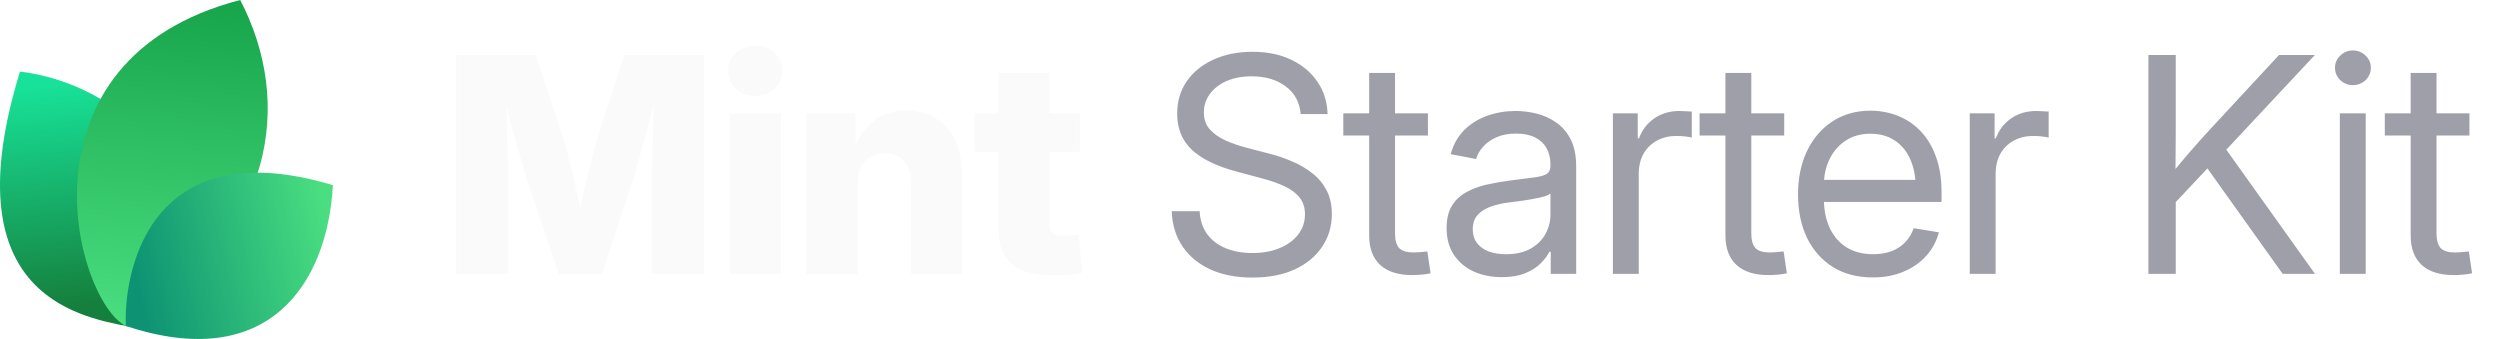
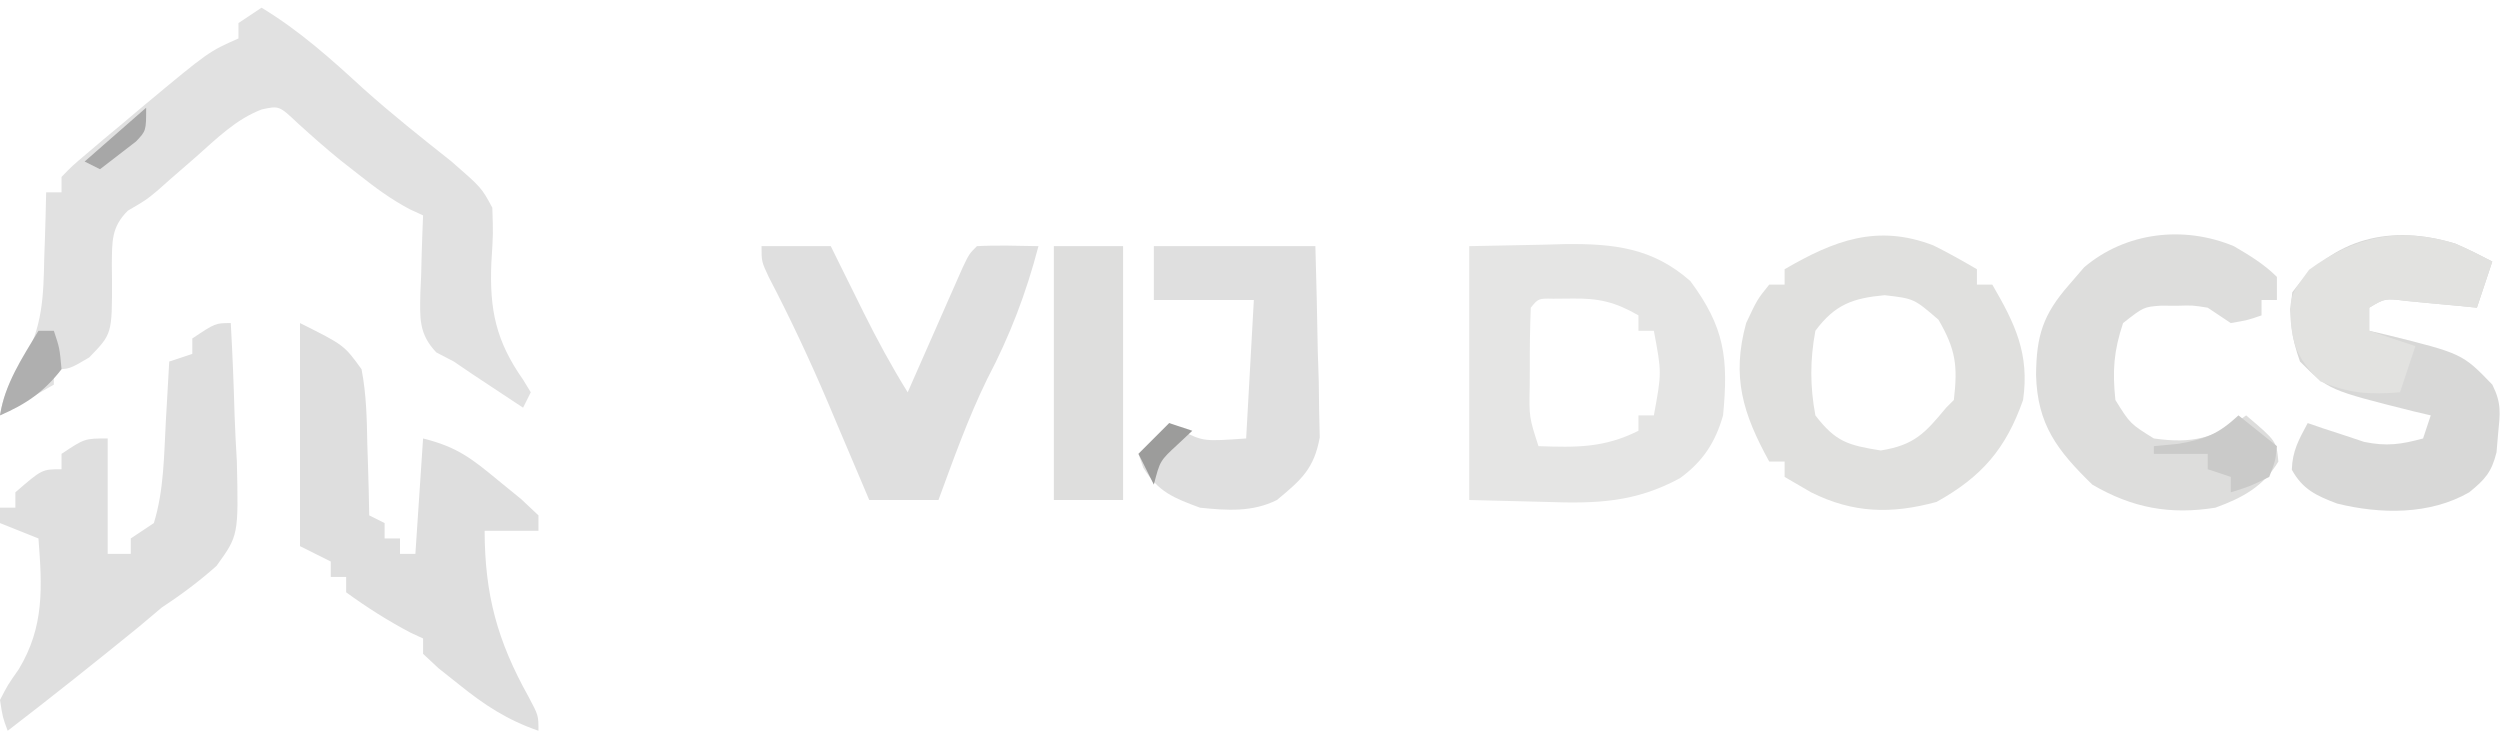
- <svg xmlns="http://www.w3.org/2000/svg" width="177" height="24" viewBox="0 0 177 24" fill="none">
-   <path d="M9.061 23.108C5.268 22.377 -3.391 20.627 1.417 5.064C9.634 6.099 16.973 14.064 9.061 23.108Z" fill="url(#paint0_linear_17557_2145)" />
-   <path d="M8.919 23.094C5.276 21.222 0.784 4.209 17.007 0C20.757 7.193 19.621 16.545 8.919 23.094Z" fill="url(#paint1_linear_17557_2145)" />
-   <path d="M8.914 23.079C8.735 19.882 10.159 9.085 23.57 13.111C23.181 20.123 18.984 26.418 8.914 23.079Z" fill="url(#paint2_linear_17557_2145)" />
-   <path d="M32.301 19.392V3.894H37.938L39.925 9.948C40.036 10.315 40.164 10.787 40.31 11.362C40.462 11.938 40.611 12.552 40.757 13.204C40.91 13.855 41.048 14.483 41.173 15.086C41.305 15.682 41.412 16.192 41.495 16.615H40.695C40.771 16.192 40.871 15.682 40.996 15.086C41.128 14.49 41.267 13.866 41.412 13.214C41.565 12.562 41.714 11.948 41.86 11.373C42.005 10.79 42.133 10.315 42.244 9.948L44.2 3.894H49.848V19.392H46.166V12.704C46.166 12.357 46.173 11.917 46.187 11.383C46.2 10.849 46.214 10.27 46.228 9.646C46.249 9.022 46.266 8.391 46.28 7.753C46.301 7.115 46.311 6.519 46.311 5.964H46.623C46.485 6.561 46.332 7.181 46.166 7.826C45.999 8.471 45.833 9.102 45.666 9.719C45.507 10.336 45.351 10.901 45.198 11.414C45.053 11.928 44.928 12.357 44.824 12.704L42.608 19.392H39.561L37.314 12.704C37.203 12.357 37.072 11.928 36.919 11.414C36.773 10.901 36.614 10.34 36.441 9.729C36.274 9.112 36.104 8.481 35.931 7.836C35.764 7.192 35.608 6.567 35.463 5.964H35.827C35.834 6.512 35.844 7.105 35.858 7.743C35.872 8.374 35.886 9.005 35.9 9.636C35.92 10.26 35.938 10.839 35.952 11.373C35.965 11.907 35.972 12.351 35.972 12.704V19.392H32.301ZM51.668 19.392V8.024H55.288V19.392H51.668ZM53.468 6.786C52.927 6.786 52.473 6.616 52.105 6.276C51.738 5.93 51.554 5.507 51.554 5.007C51.554 4.508 51.738 4.088 52.105 3.749C52.473 3.409 52.927 3.239 53.468 3.239C54.009 3.239 54.463 3.409 54.83 3.749C55.198 4.082 55.382 4.501 55.382 5.007C55.382 5.507 55.198 5.93 54.83 6.276C54.463 6.616 54.009 6.786 53.468 6.786ZM60.708 13.027V19.392H57.088V8.024H60.551L60.593 10.967H60.281C60.593 10.024 61.061 9.268 61.685 8.7C62.309 8.124 63.138 7.836 64.171 7.836C64.975 7.836 65.672 8.017 66.262 8.377C66.851 8.731 67.302 9.234 67.614 9.885C67.933 10.537 68.092 11.307 68.092 12.194V19.392H64.483V12.912C64.483 12.26 64.32 11.754 63.994 11.394C63.675 11.033 63.221 10.853 62.632 10.853C62.25 10.853 61.914 10.936 61.623 11.102C61.332 11.269 61.106 11.515 60.947 11.841C60.787 12.16 60.708 12.555 60.708 13.027ZM76.456 8.024V10.749H69.008V8.024H76.456ZM70.683 5.163H74.292V15.783C74.292 16.102 74.361 16.334 74.5 16.48C74.646 16.625 74.899 16.698 75.259 16.698C75.405 16.698 75.596 16.688 75.831 16.667C76.074 16.646 76.251 16.629 76.362 16.615L76.632 19.309C76.313 19.378 75.963 19.427 75.582 19.455C75.207 19.482 74.836 19.496 74.469 19.496C73.2 19.496 72.25 19.222 71.619 18.674C70.995 18.127 70.683 17.308 70.683 16.22V5.163Z" fill="#FAFAFA" />
-   <path d="M88.667 19.652C87.523 19.652 86.528 19.458 85.682 19.07C84.843 18.681 84.188 18.137 83.716 17.437C83.245 16.736 82.992 15.908 82.957 14.951H84.933C84.968 15.596 85.148 16.14 85.474 16.584C85.8 17.021 86.24 17.354 86.795 17.582C87.35 17.804 87.974 17.915 88.667 17.915C89.388 17.915 90.026 17.801 90.581 17.572C91.143 17.343 91.583 17.024 91.902 16.615C92.228 16.199 92.391 15.717 92.391 15.169C92.391 14.698 92.266 14.306 92.017 13.994C91.767 13.675 91.413 13.408 90.956 13.193C90.498 12.978 89.954 12.787 89.323 12.621L87.502 12.132C86.123 11.765 85.082 11.255 84.382 10.603C83.689 9.944 83.342 9.095 83.342 8.055C83.342 7.174 83.571 6.404 84.028 5.746C84.486 5.087 85.117 4.577 85.921 4.217C86.726 3.849 87.645 3.666 88.678 3.666C89.718 3.666 90.63 3.853 91.413 4.227C92.204 4.602 92.824 5.122 93.275 5.787C93.726 6.446 93.965 7.209 93.993 8.076H92.089C92.013 7.23 91.656 6.574 91.018 6.11C90.387 5.638 89.586 5.403 88.615 5.403C87.95 5.403 87.36 5.513 86.847 5.735C86.341 5.957 85.946 6.262 85.661 6.651C85.377 7.032 85.235 7.469 85.235 7.961C85.235 8.447 85.377 8.849 85.661 9.168C85.946 9.48 86.317 9.74 86.774 9.948C87.232 10.149 87.724 10.319 88.251 10.457L89.884 10.884C90.439 11.023 90.977 11.206 91.496 11.435C92.023 11.657 92.495 11.934 92.911 12.267C93.334 12.593 93.67 12.995 93.92 13.474C94.17 13.945 94.294 14.504 94.294 15.149C94.294 16.015 94.066 16.788 93.608 17.468C93.157 18.148 92.512 18.681 91.673 19.07C90.834 19.458 89.832 19.652 88.667 19.652ZM101.097 8.024V9.594H95.106V8.024H101.097ZM96.937 5.163H98.767V16.521C98.767 17 98.865 17.347 99.059 17.562C99.26 17.77 99.6 17.874 100.078 17.874C100.21 17.874 100.366 17.867 100.546 17.853C100.733 17.832 100.903 17.815 101.056 17.801L101.285 19.351C101.097 19.392 100.886 19.423 100.65 19.444C100.414 19.465 100.189 19.475 99.974 19.475C98.996 19.475 98.244 19.236 97.717 18.758C97.197 18.272 96.937 17.579 96.937 16.677V5.163ZM106.33 19.621C105.595 19.621 104.932 19.489 104.343 19.226C103.754 18.955 103.285 18.564 102.939 18.05C102.592 17.53 102.419 16.896 102.419 16.147C102.419 15.495 102.547 14.965 102.804 14.556C103.06 14.146 103.403 13.828 103.833 13.599C104.263 13.363 104.742 13.186 105.269 13.068C105.796 12.95 106.333 12.857 106.881 12.787C107.574 12.69 108.132 12.617 108.555 12.569C108.978 12.52 109.287 12.441 109.481 12.33C109.675 12.212 109.772 12.014 109.772 11.737V11.654C109.772 11.203 109.679 10.815 109.492 10.489C109.311 10.163 109.041 9.91 108.68 9.729C108.32 9.549 107.872 9.459 107.338 9.459C106.805 9.459 106.34 9.546 105.945 9.719C105.556 9.892 105.241 10.118 104.998 10.395C104.755 10.665 104.593 10.953 104.509 11.258L102.71 10.915C102.897 10.222 103.22 9.65 103.677 9.199C104.135 8.748 104.679 8.412 105.31 8.19C105.941 7.968 106.607 7.857 107.307 7.857C107.8 7.857 108.295 7.92 108.795 8.044C109.301 8.169 109.765 8.381 110.188 8.679C110.611 8.97 110.951 9.369 111.208 9.875C111.464 10.374 111.593 11.005 111.593 11.768V19.392H109.793V17.822H109.7C109.568 18.085 109.363 18.359 109.086 18.643C108.809 18.921 108.444 19.153 107.994 19.34C107.543 19.527 106.988 19.621 106.33 19.621ZM106.621 17.998C107.321 17.998 107.904 17.867 108.368 17.603C108.84 17.333 109.19 16.986 109.419 16.563C109.654 16.133 109.772 15.682 109.772 15.211V13.692C109.703 13.769 109.554 13.841 109.325 13.911C109.096 13.973 108.829 14.032 108.524 14.088C108.226 14.143 107.921 14.192 107.609 14.233C107.304 14.275 107.033 14.309 106.798 14.337C106.354 14.393 105.938 14.49 105.549 14.628C105.168 14.76 104.86 14.954 104.624 15.211C104.388 15.467 104.27 15.811 104.27 16.241C104.27 16.615 104.367 16.934 104.561 17.198C104.762 17.461 105.04 17.662 105.393 17.801C105.747 17.933 106.156 17.998 106.621 17.998ZM114.193 19.392V8.024H115.951V9.792H116.045C116.253 9.209 116.61 8.741 117.116 8.388C117.622 8.034 118.219 7.857 118.905 7.857C119.058 7.857 119.217 7.864 119.384 7.878C119.55 7.885 119.682 7.892 119.779 7.899V9.74C119.716 9.719 119.578 9.695 119.363 9.667C119.155 9.639 118.922 9.625 118.666 9.625C118.174 9.625 117.726 9.733 117.324 9.948C116.922 10.163 116.603 10.471 116.367 10.874C116.138 11.276 116.024 11.758 116.024 12.319V19.392H114.193ZM126.322 8.024V9.594H120.33V8.024H126.322ZM122.161 5.163H123.992V16.521C123.992 17 124.089 17.347 124.283 17.562C124.484 17.77 124.824 17.874 125.302 17.874C125.434 17.874 125.59 17.867 125.77 17.853C125.958 17.832 126.127 17.815 126.28 17.801L126.509 19.351C126.322 19.392 126.11 19.423 125.874 19.444C125.639 19.465 125.413 19.475 125.198 19.475C124.221 19.475 123.468 19.236 122.941 18.758C122.421 18.272 122.161 17.579 122.161 16.677V5.163ZM132.604 19.642C131.502 19.642 130.555 19.396 129.765 18.903C128.974 18.404 128.364 17.714 127.934 16.834C127.511 15.946 127.3 14.927 127.3 13.775C127.3 12.611 127.511 11.584 127.934 10.697C128.364 9.802 128.964 9.102 129.734 8.596C130.51 8.089 131.408 7.836 132.428 7.836C133.1 7.836 133.738 7.954 134.341 8.19C134.952 8.426 135.489 8.783 135.954 9.261C136.425 9.74 136.793 10.343 137.056 11.071C137.327 11.792 137.462 12.645 137.462 13.63V14.296H128.433V12.735H136.463L135.631 13.297C135.631 12.541 135.506 11.876 135.257 11.3C135.007 10.725 134.643 10.277 134.165 9.958C133.686 9.632 133.107 9.469 132.428 9.469C131.748 9.469 131.162 9.632 130.67 9.958C130.177 10.284 129.796 10.725 129.526 11.279C129.262 11.827 129.13 12.441 129.13 13.12V14.046C129.13 14.864 129.273 15.572 129.557 16.168C129.841 16.757 130.243 17.211 130.763 17.53C131.283 17.842 131.901 17.998 132.615 17.998C133.093 17.998 133.523 17.929 133.905 17.79C134.293 17.645 134.619 17.433 134.882 17.156C135.153 16.879 135.354 16.546 135.486 16.157L137.275 16.449C137.108 17.08 136.81 17.634 136.38 18.113C135.95 18.591 135.413 18.966 134.768 19.236C134.123 19.507 133.402 19.642 132.604 19.642ZM139.459 19.392V8.024H141.217V9.792H141.311C141.519 9.209 141.876 8.741 142.382 8.388C142.888 8.034 143.485 7.857 144.171 7.857C144.324 7.857 144.483 7.864 144.649 7.878C144.816 7.885 144.948 7.892 145.045 7.899V9.74C144.982 9.719 144.844 9.695 144.629 9.667C144.421 9.639 144.188 9.625 143.932 9.625C143.439 9.625 142.992 9.733 142.59 9.948C142.188 10.163 141.869 10.471 141.633 10.874C141.404 11.276 141.29 11.758 141.29 12.319V19.392H139.459ZM153.429 14.961V12.715C153.783 12.257 154.136 11.82 154.49 11.404C154.844 10.981 155.204 10.565 155.572 10.156C155.939 9.74 156.314 9.327 156.695 8.918L161.355 3.894H163.893L157.277 10.967H157.184L153.429 14.961ZM152.108 19.392V3.894H154.043V9.241L154.022 12.559L154.043 13.505V19.392H152.108ZM161.615 19.392L155.967 11.477L157.173 9.969L163.903 19.392H161.615ZM165.661 19.392V8.024H167.492V19.392H165.661ZM166.587 6.027C166.24 6.027 165.942 5.909 165.692 5.673C165.443 5.43 165.318 5.139 165.318 4.799C165.318 4.459 165.443 4.172 165.692 3.936C165.942 3.693 166.24 3.572 166.587 3.572C166.934 3.572 167.232 3.693 167.482 3.936C167.731 4.172 167.856 4.459 167.856 4.799C167.856 5.139 167.731 5.43 167.482 5.673C167.232 5.909 166.934 6.027 166.587 6.027ZM174.836 8.024V9.594H168.844V8.024H174.836ZM170.675 5.163H172.506V16.521C172.506 17 172.603 17.347 172.797 17.562C172.998 17.77 173.338 17.874 173.816 17.874C173.948 17.874 174.104 17.867 174.284 17.853C174.472 17.832 174.641 17.815 174.794 17.801L175.023 19.351C174.836 19.392 174.624 19.423 174.388 19.444C174.153 19.465 173.927 19.475 173.712 19.475C172.735 19.475 171.982 19.236 171.455 18.758C170.935 18.272 170.675 17.579 170.675 16.677V5.163Z" fill="#9F9FA9" />
-   <defs>
-     <linearGradient id="paint0_linear_17557_2145" x1="3.776" y1="5.916" x2="5.232" y2="21.559" gradientUnits="userSpaceOnUse">
-       <stop stop-color="#18E299" />
-       <stop offset="1" stop-color="#15803D" />
-     </linearGradient>
-     <linearGradient id="paint1_linear_17557_2145" x1="12.171" y1="-0.718" x2="10.19" y2="22.983" gradientUnits="userSpaceOnUse">
-       <stop stop-color="#16A34A" />
-       <stop offset="1" stop-color="#4ADE80" />
-     </linearGradient>
-     <linearGradient id="paint2_linear_17557_2145" x1="23.133" y1="15.353" x2="9.338" y2="18.52" gradientUnits="userSpaceOnUse">
-       <stop stop-color="#4ADE80" />
-       <stop offset="1" stop-color="#0D9373" />
-     </linearGradient>
-   </defs>
+ <svg xmlns="http://www.w3.org/2000/svg" version="1.1" width="325" height="96">
+   <path d="M0 0 C4.945 2.993 9.014 6.651 13.266 10.555 C16.941 13.842 20.784 16.901 24.652 19.957 C28.597 23.39 28.597 23.39 30 26 C30.117 29.355 30.117 29.355 29.875 33.188 C29.626 39.275 30.468 43.333 34.004 48.363 C34.333 48.903 34.661 49.444 35 50 C34.505 50.99 34.505 50.99 34 52 C32.582 51.064 31.166 50.126 29.75 49.188 C28.961 48.665 28.172 48.143 27.359 47.605 C26.581 47.076 25.802 46.546 25 46 C23.871 45.412 23.871 45.412 22.719 44.812 C20.404 42.372 20.589 40.309 20.648 37.049 C20.682 36.311 20.715 35.573 20.75 34.812 C20.768 34.063 20.786 33.313 20.805 32.541 C20.852 30.693 20.924 28.847 21 27 C20.43 26.738 19.86 26.477 19.273 26.207 C16.826 24.907 14.797 23.406 12.625 21.688 C11.84 21.073 11.055 20.458 10.246 19.824 C8.332 18.27 6.512 16.657 4.688 15 C2.289 12.739 2.289 12.739 0.025 13.225 C-3.344 14.514 -5.831 17.015 -8.5 19.375 C-9.635 20.363 -10.77 21.35 -11.906 22.336 C-12.438 22.808 -12.97 23.28 -13.517 23.766 C-15 25 -15 25 -17.379 26.387 C-19.558 28.555 -19.419 30.423 -19.463 33.4 C-19.455 34.073 -19.446 34.745 -19.438 35.438 C-19.431 42.416 -19.431 42.416 -22.41 45.473 C-25 47 -25 47 -27 47 C-27 47.66 -27 48.32 -27 49 C-29.31 50.32 -31.62 51.64 -34 53 C-33.529 50.058 -32.668 48.492 -31 45.938 C-28.468 41.578 -28.338 37.516 -28.25 32.562 C-28.22 31.736 -28.191 30.909 -28.16 30.057 C-28.09 28.038 -28.043 26.019 -28 24 C-27.34 24 -26.68 24 -26 24 C-26 23.34 -26 22.68 -26 22 C-24.637 20.59 -24.637 20.59 -22.688 18.938 C-21.603 18.017 -21.603 18.017 -20.496 17.078 C-19.672 16.392 -18.849 15.707 -18 15 C-17.063 14.211 -16.126 13.422 -15.16 12.609 C-6.867 5.708 -6.867 5.708 -3 4 C-3 3.34 -3 2.68 -3 2 C-2.01 1.34 -1.02 0.68 0 0 Z " fill="#E1E1E1" transform="translate(34,1)" />
+   <path d="M0 0 C1.926 0.951 3.796 2.014 5.652 3.094 C5.652 3.754 5.652 4.414 5.652 5.094 C6.312 5.094 6.972 5.094 7.652 5.094 C10.605 10.168 12.513 14.072 11.652 20.094 C9.424 26.42 6.301 30.067 0.402 33.344 C-5.451 34.94 -10.442 34.828 -15.91 32.094 C-17.045 31.434 -18.179 30.774 -19.348 30.094 C-19.348 29.434 -19.348 28.774 -19.348 28.094 C-20.008 28.094 -20.668 28.094 -21.348 28.094 C-24.778 21.865 -26.267 17.083 -24.348 10.094 C-22.91 7.031 -22.91 7.031 -21.348 5.094 C-20.688 5.094 -20.028 5.094 -19.348 5.094 C-19.348 4.434 -19.348 3.774 -19.348 3.094 C-12.897 -0.659 -7.288 -2.813 0 0 Z M-15.348 11.094 C-16.05 14.887 -16.056 18.301 -15.348 22.094 C-12.698 25.546 -11.109 25.971 -6.848 26.656 C-2.488 25.956 -1.119 24.435 1.652 21.094 C1.982 20.764 2.312 20.434 2.652 20.094 C3.172 15.674 2.913 13.542 0.652 9.656 C-2.531 6.911 -2.531 6.911 -6.348 6.469 C-10.468 6.851 -12.799 7.669 -15.348 11.094 Z " fill="#E0E0DE" transform="translate(251.3477,31.90625)" />
+   <path d="M0 0 C3.156 -0.062 6.311 -0.124 9.562 -0.188 C10.543 -0.215 11.523 -0.242 12.533 -0.27 C18.811 -0.329 23.843 0.218 28.742 4.535 C33.208 10.557 33.71 14.546 33 22 C32.002 25.484 30.397 27.988 27.393 30.165 C21.568 33.327 16.526 33.482 10 33.25 C6.7 33.167 3.4 33.085 0 33 C0 22.11 0 11.22 0 0 Z M8 8 C7.9 10.657 7.861 13.281 7.875 15.938 C7.871 16.679 7.867 17.421 7.863 18.186 C7.783 22.223 7.783 22.223 9 26 C13.921 26.167 17.503 26.248 22 24 C22 23.34 22 22.68 22 22 C22.66 22 23.32 22 24 22 C25.027 16.445 25.027 16.445 24 11 C23.34 11 22.68 11 22 11 C22 10.34 22 9.68 22 9 C18.972 7.247 16.801 6.749 13.312 6.812 C12.525 6.819 11.737 6.825 10.926 6.832 C8.993 6.793 8.993 6.793 8 8 Z " fill="#E5E5E4" transform="translate(191,32)" />
+   <path d="M0 0 C5.734 2.867 5.734 2.867 8 6 C8.629 9.243 8.696 12.453 8.75 15.75 C8.78 16.638 8.809 17.526 8.84 18.441 C8.91 20.628 8.963 22.813 9 25 C9.66 25.33 10.32 25.66 11 26 C11 26.66 11 27.32 11 28 C11.66 28 12.32 28 13 28 C13 28.66 13 29.32 13 30 C13.66 30 14.32 30 15 30 C15.33 25.05 15.66 20.1 16 15 C20.408 16.102 22.284 17.572 25.75 20.438 C27.227 21.642 27.227 21.642 28.734 22.871 C29.482 23.574 30.23 24.276 31 25 C31 25.66 31 26.32 31 27 C28.69 27 26.38 27 24 27 C24.03 35.348 25.652 41.304 29.723 48.602 C31 51 31 51 31 53 C26.953 51.6 24.015 49.682 20.688 47 C19.363 45.948 19.363 45.948 18.012 44.875 C17.348 44.256 16.684 43.638 16 43 C16 42.34 16 41.68 16 41 C15.464 40.752 14.928 40.505 14.375 40.25 C11.418 38.693 8.703 36.966 6 35 C6 34.34 6 33.68 6 33 C5.34 33 4.68 33 4 33 C4 32.34 4 31.68 4 31 C2.68 30.34 1.36 29.68 0 29 C0 19.43 0 9.86 0 0 Z " fill="#DEDEDE" transform="translate(39,42)" />
+   <path d="M0 0 C0.224 3.983 0.387 7.963 0.494 11.951 C0.561 13.965 0.676 15.977 0.791 17.988 C1.008 27.603 1.008 27.603 -1.85 31.562 C-4.133 33.6 -6.45 35.314 -9 37 C-9.98 37.826 -10.959 38.653 -11.969 39.504 C-17.591 44.076 -23.253 48.587 -29 53 C-29.652 51.25 -29.652 51.25 -30 49 C-29.004 47.062 -29.004 47.062 -27.562 45 C-24.209 39.451 -24.52 34.309 -25 28 C-27.475 27.01 -27.475 27.01 -30 26 C-30 25.34 -30 24.68 -30 24 C-29.34 24 -28.68 24 -28 24 C-28 23.34 -28 22.68 -28 22 C-24.538 19 -24.538 19 -22 19 C-22 18.34 -22 17.68 -22 17 C-19 15 -19 15 -16 15 C-16 19.95 -16 24.9 -16 30 C-15.01 30 -14.02 30 -13 30 C-13 29.34 -13 28.68 -13 28 C-12.01 27.34 -11.02 26.68 -10 26 C-8.677 21.73 -8.68 17.131 -8.438 12.688 C-8.394 11.947 -8.351 11.206 -8.307 10.443 C-8.201 8.629 -8.1 6.815 -8 5 C-7.01 4.67 -6.02 4.34 -5 4 C-5 3.34 -5 2.68 -5 2 C-2 0 -2 0 0 0 Z " fill="#DFDFDF" transform="translate(30,42)" />
+   <path d="M0 0 C1.631 0.701 3.219 1.503 4.793 2.324 C4.133 4.304 3.473 6.284 2.793 8.324 C1.528 8.199 1.528 8.199 0.238 8.07 C-1.405 7.918 -1.405 7.918 -3.082 7.762 C-4.173 7.657 -5.263 7.553 -6.387 7.445 C-9.159 7.098 -9.159 7.098 -11.207 8.324 C-11.207 9.314 -11.207 10.304 -11.207 11.324 C-10.471 11.494 -9.735 11.665 -8.977 11.84 C0.889 14.29 0.889 14.29 4.793 18.324 C6.017 20.772 5.809 22.058 5.543 24.762 C5.476 25.544 5.409 26.327 5.34 27.133 C4.693 29.724 3.841 30.656 1.793 32.324 C-3.331 35.274 -9.739 35.18 -15.375 33.789 C-18.064 32.774 -19.862 31.954 -21.27 29.387 C-21.195 26.916 -20.356 25.483 -19.207 23.324 C-18.543 23.552 -17.879 23.781 -17.195 24.016 C-15.871 24.447 -15.871 24.447 -14.52 24.887 C-13.649 25.177 -12.779 25.467 -11.883 25.766 C-8.961 26.376 -7.063 26.101 -4.207 25.324 C-3.877 24.334 -3.547 23.344 -3.207 22.324 C-3.931 22.154 -4.656 21.984 -5.402 21.809 C-16.506 19.025 -16.506 19.025 -20.207 15.324 C-21.324 12.238 -21.66 9.579 -21.207 6.324 C-15.926 -0.767 -8.367 -2.562 0 0 Z " fill="#D8D8D7" transform="translate(319.207,31.67578)" />
+   <path d="M0 0 C2.063 1.216 3.873 2.297 5.574 3.984 C5.574 4.974 5.574 5.964 5.574 6.984 C4.914 6.984 4.254 6.984 3.574 6.984 C3.574 7.644 3.574 8.304 3.574 8.984 C1.762 9.609 1.762 9.609 -0.426 9.984 C-1.416 9.324 -2.406 8.664 -3.426 7.984 C-5.378 7.67 -5.378 7.67 -7.426 7.734 C-8.106 7.729 -8.787 7.724 -9.488 7.719 C-11.75 7.885 -11.75 7.885 -14.426 9.984 C-15.638 13.622 -15.821 16.162 -15.426 19.984 C-13.509 23.068 -13.509 23.068 -10.426 24.984 C-5.405 25.702 -2.508 24.953 1.574 21.984 C5.512 25.326 5.512 25.326 5.762 27.984 C3.827 31.243 1.031 32.727 -2.426 33.984 C-8.33 34.93 -13.232 34.022 -18.426 30.984 C-22.984 26.54 -25.571 23.192 -25.738 16.734 C-25.692 11.643 -24.863 8.899 -21.426 4.984 C-20.786 4.242 -20.147 3.499 -19.488 2.734 C-14.091 -1.845 -6.536 -2.737 0 0 Z " fill="#DDDDDC" transform="translate(290.4258,32.01562)" />
+   <path d="M0 0 C2.97 0 5.94 0 9 0 C9.471 0.953 9.941 1.905 10.426 2.887 C11.055 4.154 11.683 5.421 12.312 6.688 C12.621 7.313 12.93 7.939 13.248 8.584 C15.024 12.154 16.895 15.613 19 19 C19.237 18.46 19.474 17.92 19.719 17.364 C20.789 14.929 21.863 12.496 22.938 10.062 C23.311 9.212 23.684 8.362 24.068 7.486 C24.426 6.677 24.784 5.869 25.152 5.035 C25.482 4.286 25.812 3.537 26.152 2.766 C27 1 27 1 28 0 C30.671 -0.141 33.324 -0.042 36 0 C34.387 6.162 32.297 11.626 29.34 17.262 C26.85 22.351 24.957 27.688 23 33 C20.03 33 17.06 33 14 33 C13.754 32.416 13.507 31.832 13.253 31.231 C12.11 28.528 10.961 25.826 9.812 23.125 C9.425 22.207 9.038 21.289 8.639 20.344 C6.267 14.777 3.729 9.355 0.925 3.992 C0 2 0 2 0 0 Z " fill="#DFDFDF" transform="translate(99,32)" />
+   <path d="M0 0 C6.93 0 13.86 0 21 0 C21.135 4.563 21.234 9.123 21.312 13.688 C21.354 14.981 21.396 16.275 21.439 17.607 C21.456 18.855 21.472 20.102 21.488 21.387 C21.514 22.534 21.541 23.68 21.568 24.862 C20.828 28.951 19.149 30.391 16 33 C12.8 34.6 9.481 34.362 6 34 C2.531 32.715 0.605 31.962 -1.375 28.812 C-1.581 28.214 -1.788 27.616 -2 27 C-0.68 25.68 0.64 24.36 2 23 C2.536 23.33 3.072 23.66 3.625 24 C6.492 25.388 6.492 25.388 12 25 C12.495 16.09 12.495 16.09 13 7 C8.71 7 4.42 7 0 7 C0 4.69 0 2.38 0 0 Z " fill="#DFDFDF" transform="translate(150,32)" />
+   <path d="M0 0 C2.97 0 5.94 0 9 0 C9 10.89 9 21.78 9 33 C6.03 33 3.06 33 0 33 C0 22.11 0 11.22 0 0 Z " fill="#DEDEDD" transform="translate(137,32)" />
+   <path d="M0 0 C1.631 0.701 3.219 1.503 4.793 2.324 C4.133 4.304 3.473 6.284 2.793 8.324 C1.528 8.199 1.528 8.199 0.238 8.07 C-1.405 7.918 -1.405 7.918 -3.082 7.762 C-4.173 7.657 -5.263 7.553 -6.387 7.445 C-9.159 7.098 -9.159 7.098 -11.207 8.324 C-11.207 9.314 -11.207 10.304 -11.207 11.324 C-9.227 11.984 -7.247 12.644 -5.207 13.324 C-5.867 15.304 -6.527 17.284 -7.207 19.324 C-11.23 19.646 -13.843 19.479 -17.582 17.887 C-20.768 14.776 -21.297 12.872 -21.512 8.512 C-21.207 6.324 -21.207 6.324 -19.02 3.387 C-13.072 -0.975 -7.226 -2.213 0 0 Z " fill="#E2E2E0" transform="translate(319.207,31.67578)" />
+   <path d="M0 0 C1.65 1.32 3.3 2.64 5 4 C4.812 5.875 4.812 5.875 4 8 C1.438 9.25 1.438 9.25 -1 10 C-1 9.34 -1 8.68 -1 8 C-1.99 7.67 -2.98 7.34 -4 7 C-4 6.34 -4 5.68 -4 5 C-6.31 5 -8.62 5 -11 5 C-11 4.67 -11 4.34 -11 4 C-9.928 3.897 -8.855 3.794 -7.75 3.688 C-4.142 3.026 -2.636 2.425 0 0 Z " fill="#CACAC9" transform="translate(291,54)" />
+   <path d="M0 0 C0.66 0 1.32 0 2 0 C2.75 2.25 2.75 2.25 3 5 C0.75 7.917 -1.634 9.558 -5 11 C-4.329 6.806 -2.144 3.597 0 0 Z " fill="#AFAFAF" transform="translate(5,43)" />
+   <path d="M0 0 C0 3 0 3 -1.312 4.387 C-2.875 5.591 -4.438 6.796 -6 8 C-6.66 7.67 -7.32 7.34 -8 7 C-5.36 4.69 -2.72 2.38 0 0 Z " fill="#A7A7A7" transform="translate(19,14)" />
+   <path d="M0 0 C0.99 0.33 1.98 0.66 3 1 C2.361 1.598 1.721 2.196 1.062 2.812 C-1.203 4.908 -1.203 4.908 -2 8 C-2.66 6.68 -3.32 5.36 -4 4 C-2.68 2.68 -1.36 1.36 0 0 Z " fill="#9C9C9B" transform="translate(152,55)" />
</svg>
